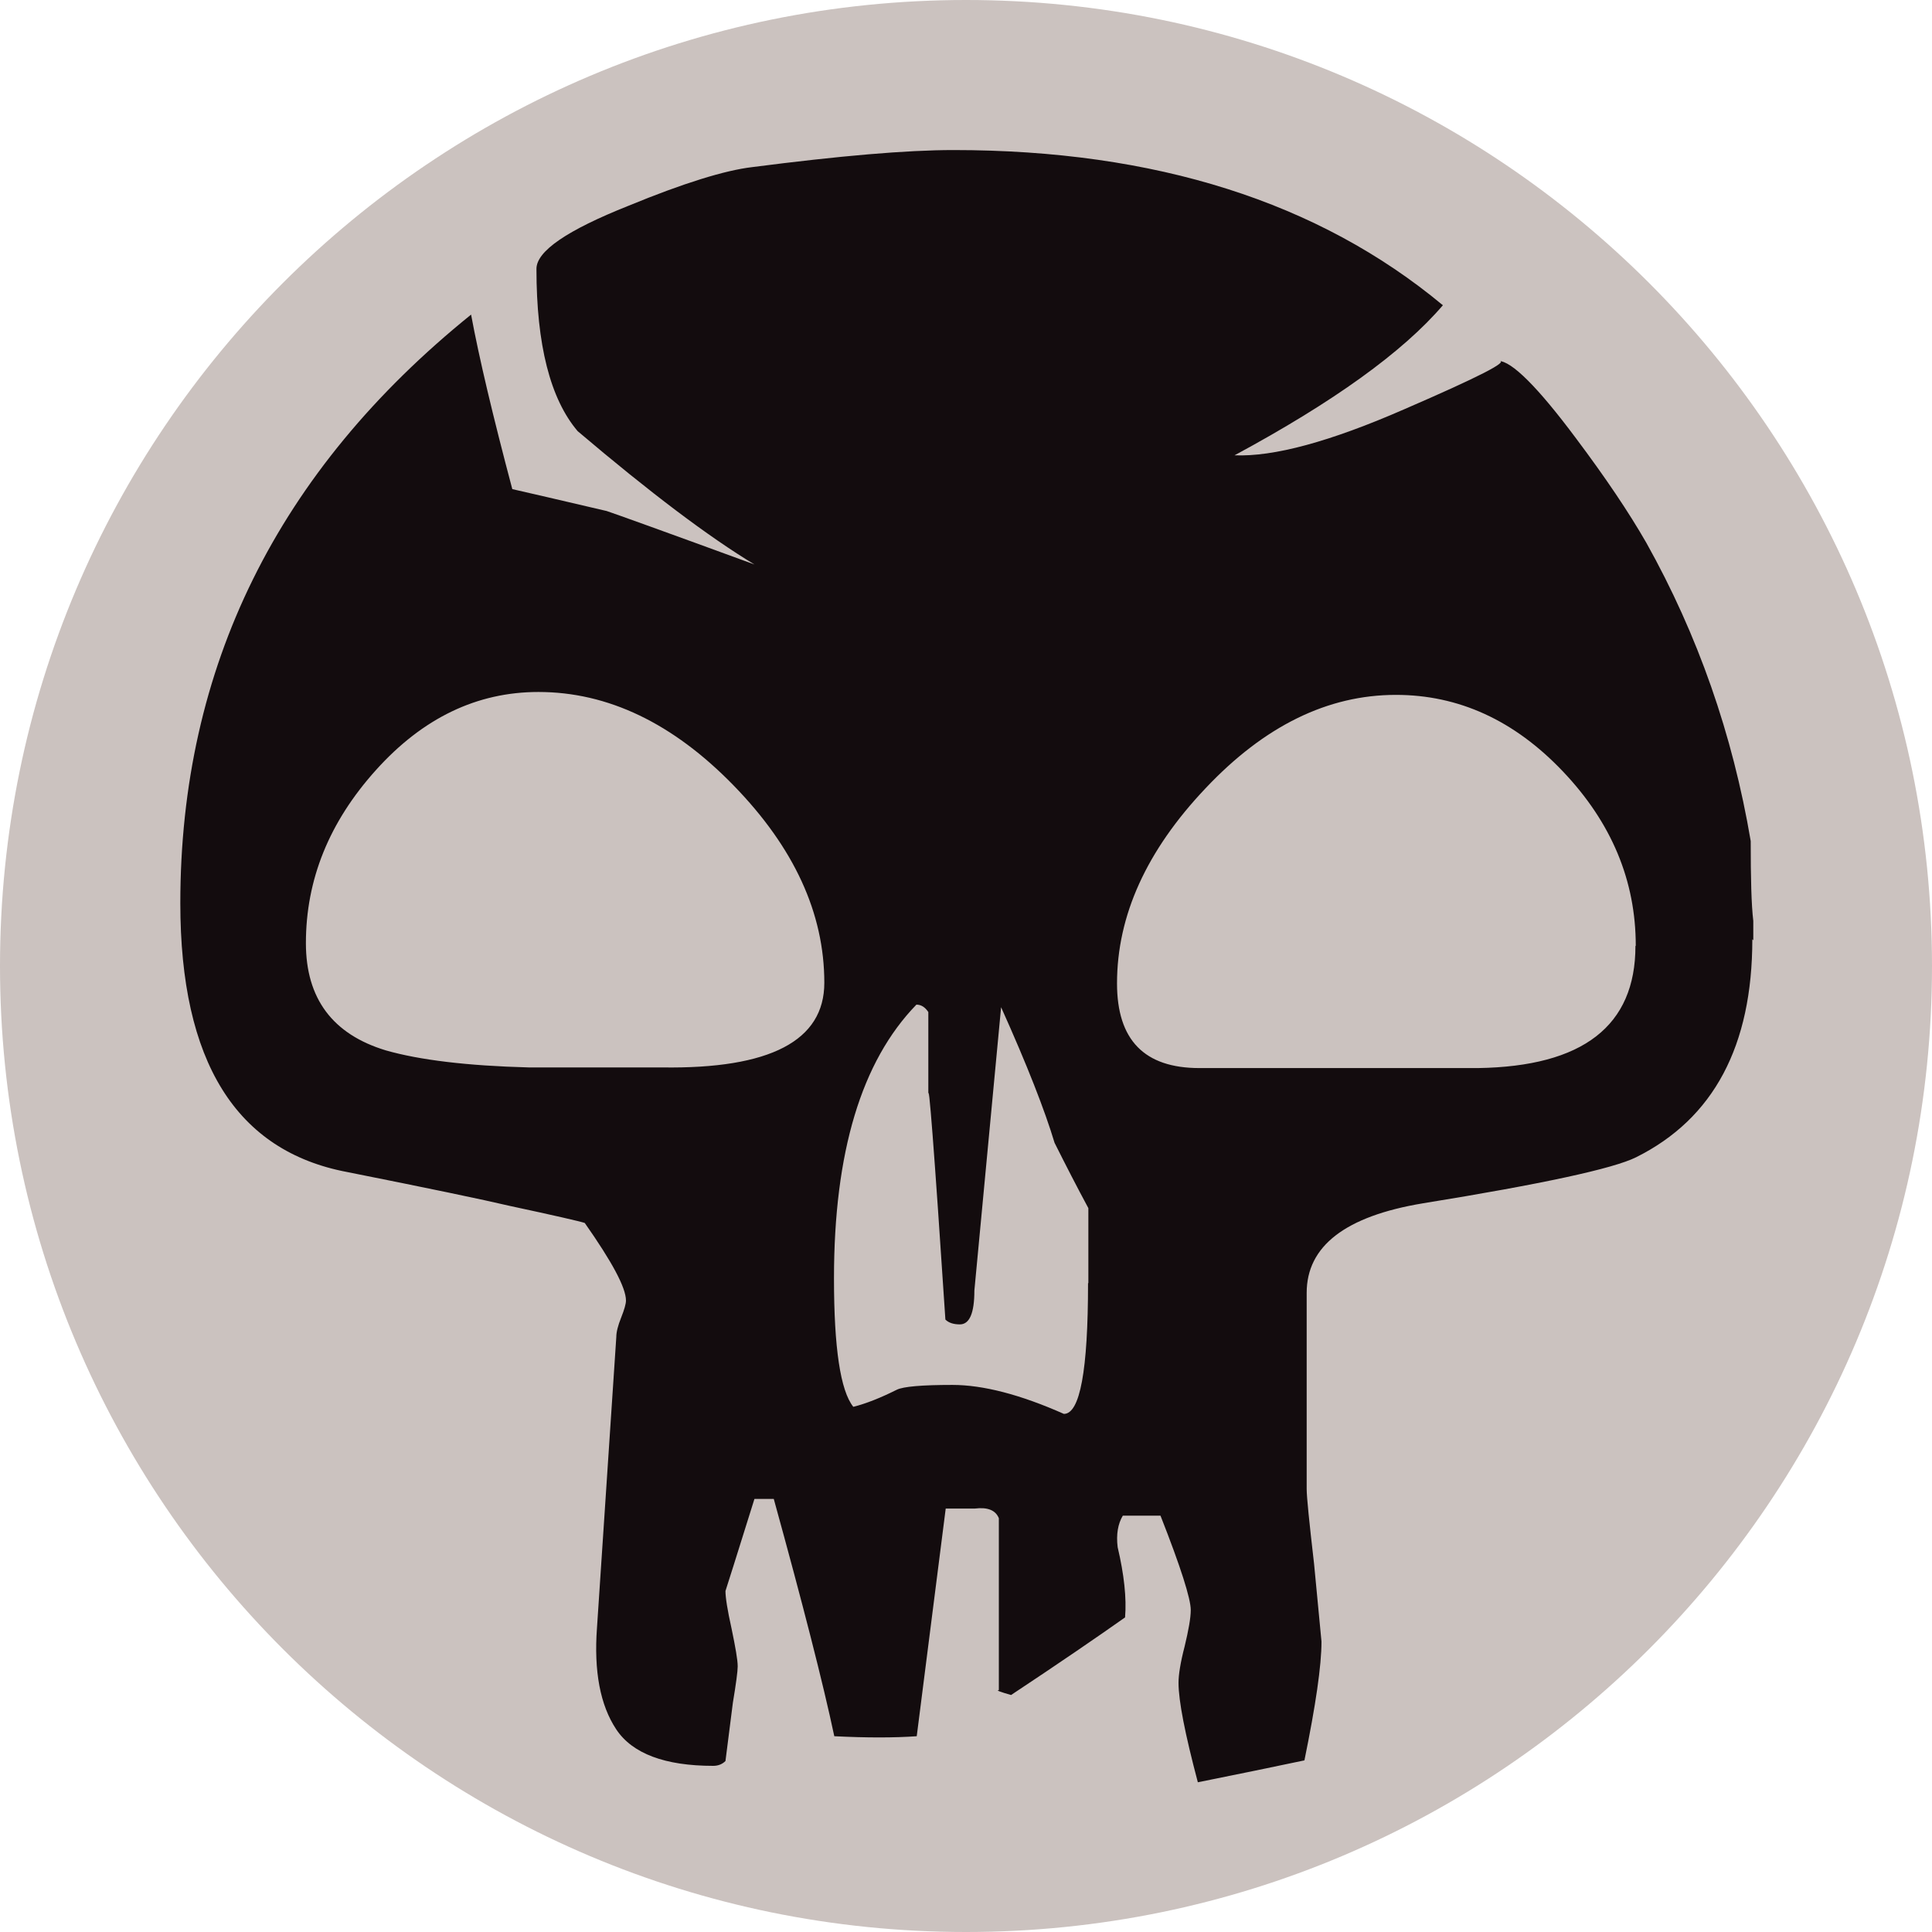
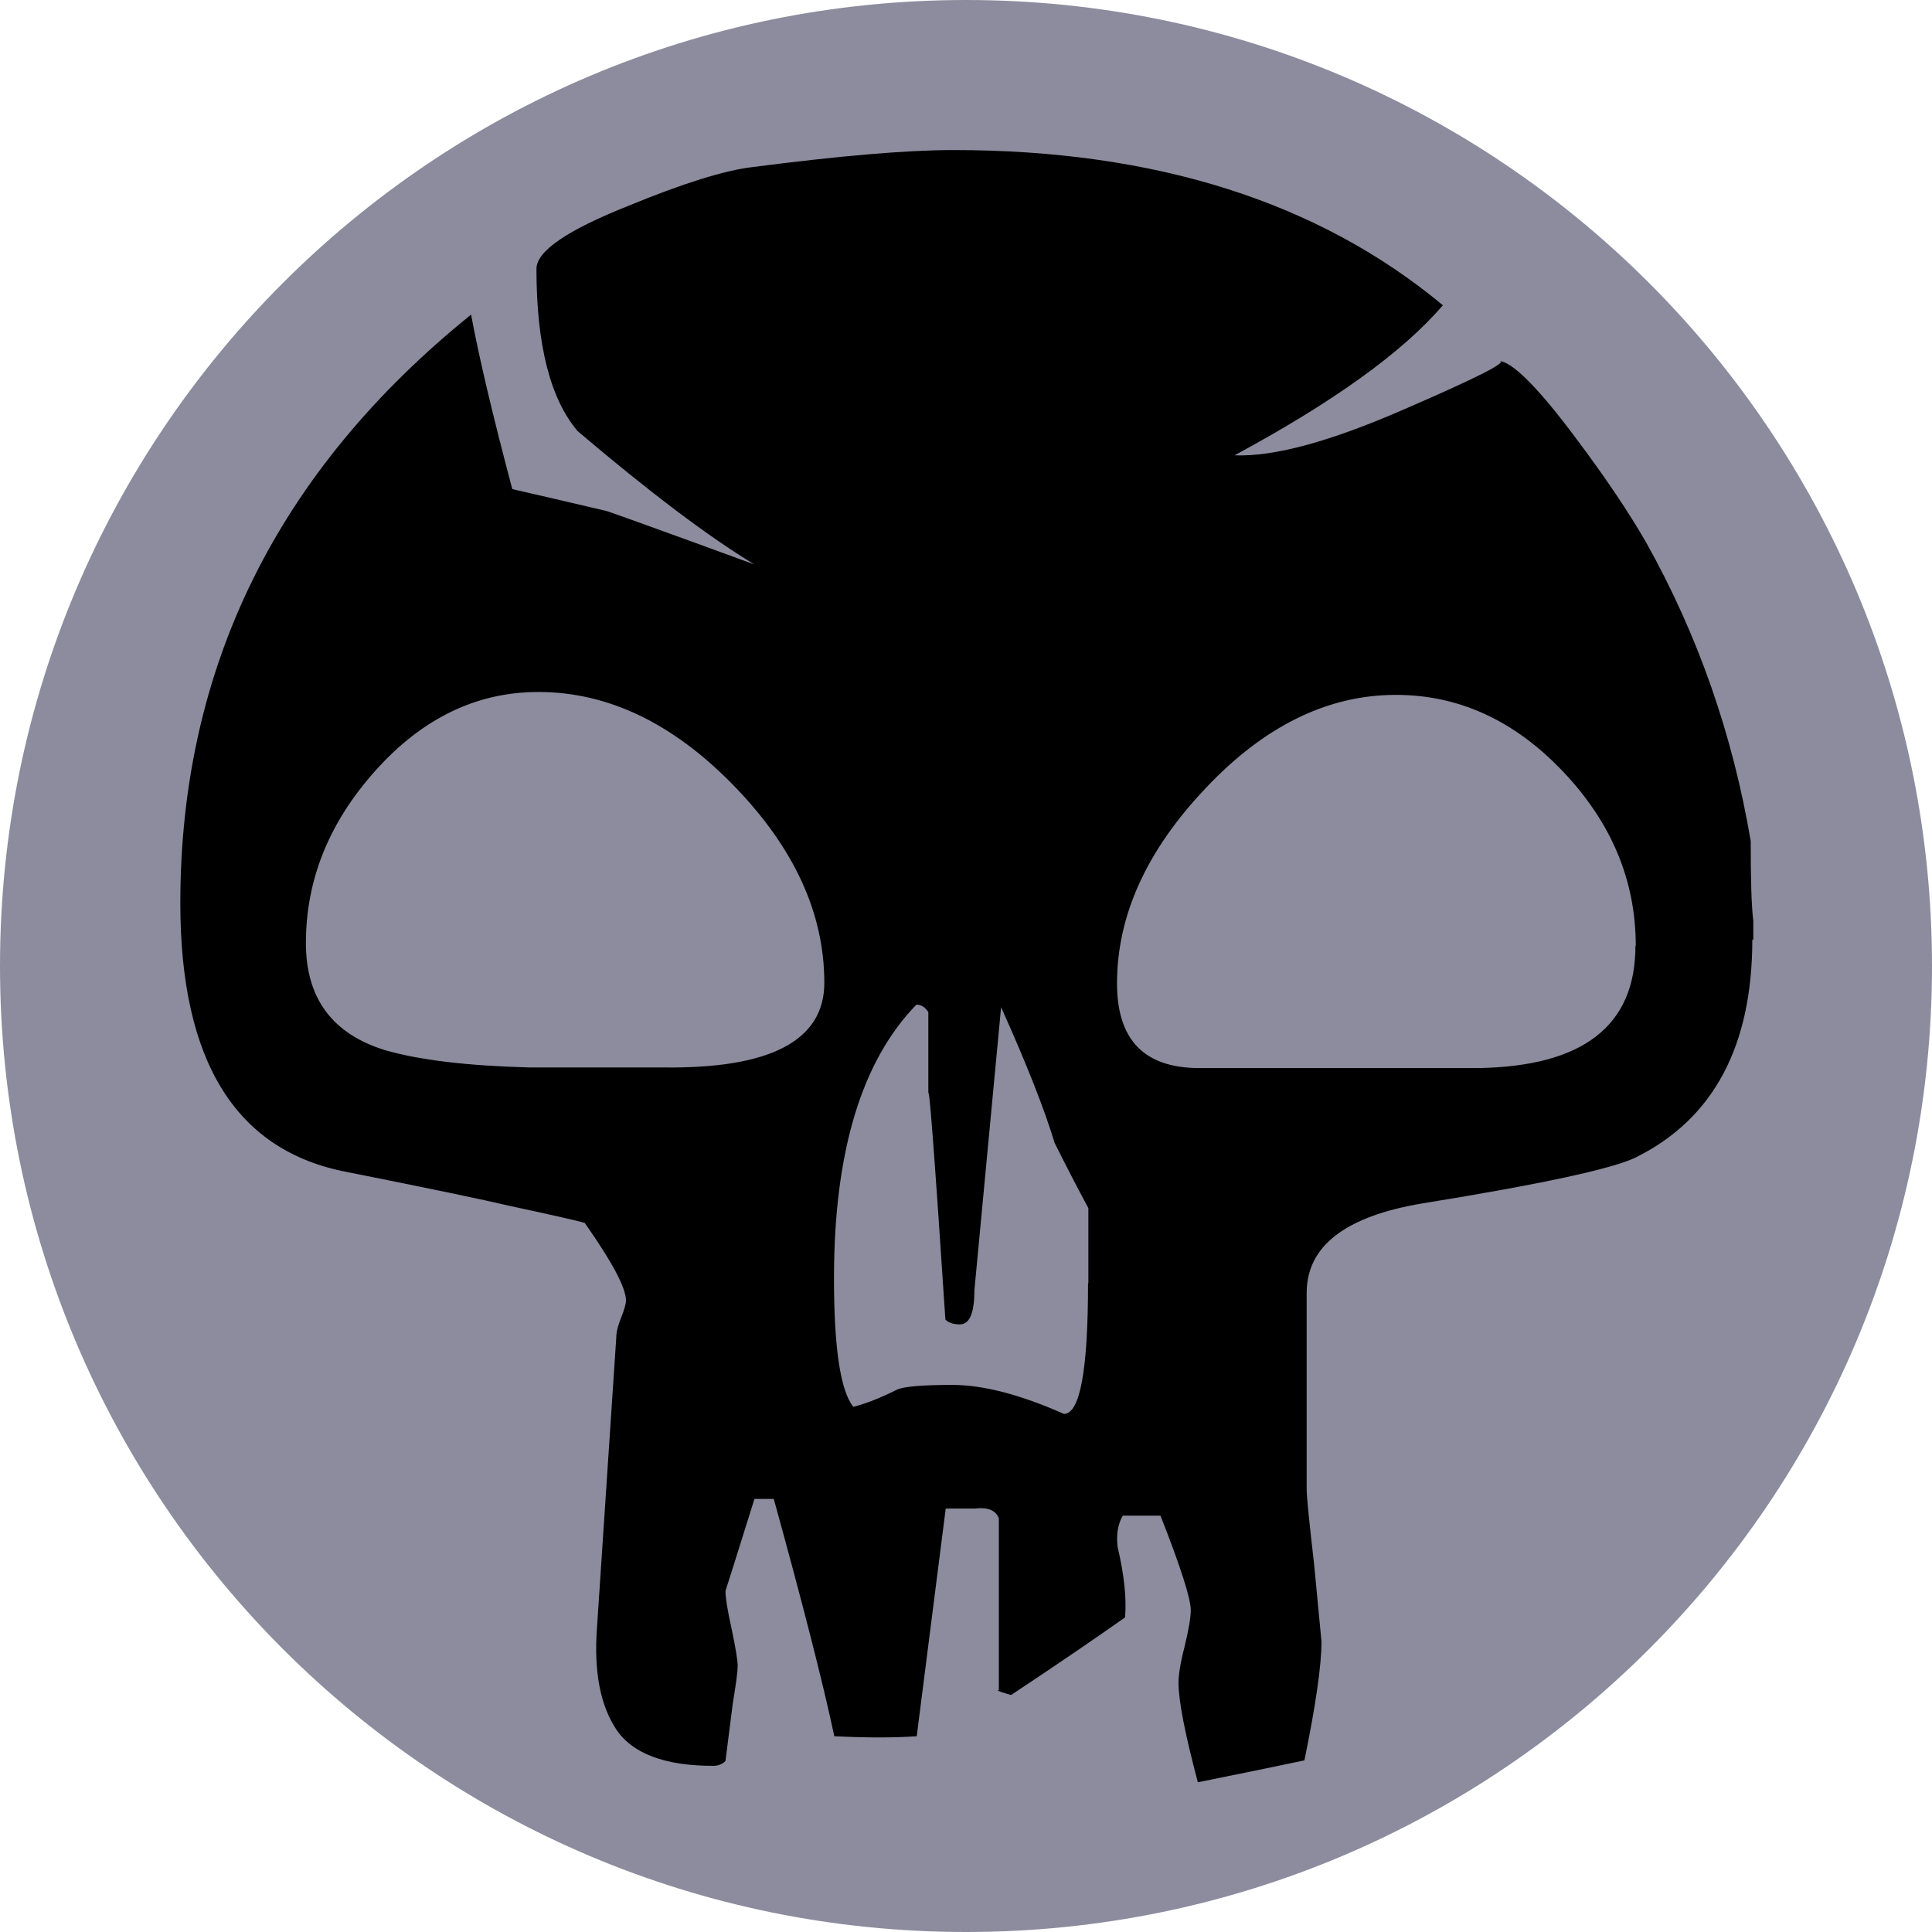
<svg xmlns="http://www.w3.org/2000/svg" viewBox="0 0 600 600" version="1.1">
-   <circle cx="300" cy="300" r="300" fill="#cbc2bf" />
-   <path d="m544.2 291.7c0 33.1-12 55.7-36.1 67.7-7 3.5-29.1 8.3-66.2 14.3-24.1 4-36.1 13.3-36.1 27.8l0 60.9c0 2.5 0.8 10.3 2.3 23.3l2.3 24.1c0 7.5-1.8 19.8-5.3 36.9-9.5 2-20.6 4.3-33.1 6.8-4-15.1-6-25.3-6-30.9 0-2.5 0.6-6.3 1.9-11.3 1.2-5 1.9-8.8 1.9-11.3 0-3.5-3.1-13.3-9.4-29.3l-11.7 0c-1.5 2.5-2.1 5.8-1.6 9.8 2 8.5 2.8 15.8 2.3 21.8-8.5 6-20.3 14.1-35.4 24.1-3.5-1-4.8-1.5-3.8-1.5l0-53.4c-1-2.5-3.5-3.5-7.5-3l-9 0-9 70.7c-7 0.5-15.6 0.5-25.6 0-3.5-16.5-9.8-41.1-18.8-73.7l-6 0c-5.5 17.6-8.5 27.1-9 28.6 0 2 0.6 5.9 1.9 11.7 1.2 5.8 1.9 9.7 1.9 11.7 0 1.5-0.5 5.3-1.5 11.3l-2.3 18.1c-1 1-2.3 1.5-3.8 1.5-15 0-25.1-3.8-30.1-11.3-5-7.5-7-18.1-6-31.6l6-90.3c0-1.5 0.5-3.5 1.5-6 1-2.5 1.5-4.3 1.5-5.3 0-4-4.3-12-12.8-24.1-1.5-0.5-9.3-2.3-23.3-5.3-8.5-2-25.3-5.5-50.4-10.5-34.6-6.5-51.9-34.3-51.9-83.5 0-73.2 30.1-134.2 90.3-182.8 2.5 13.5 6.8 31.6 12.8 54.2 4.5 1 14.3 3.3 29.3 6.8 3 1 18.3 6.5 45.9 16.6-14.1-8.5-32.4-22.3-54.9-41.4-8.5-10-12.8-26.8-12.8-50.4 0-5.5 9.5-12 28.6-19.6 17-7 29.9-11 38.4-12 27.1-3.5 47.9-5.3 62.5-5.3 62.7 0 113.4 16.1 152 48.2-12.5 14.6-34.1 30.1-64.7 46.6 12.1 0.5 29.6-4.2 52.7-14.3 23.1-10 32.9-15 29.3-15 4 0 12.1 8 24.1 24.1 9 12 16.3 22.8 21.8 32.4 16 28.6 26.8 59.5 32.4 92.6 0 11.6 0.2 19.8 0.8 24.8l0 6 0 0zm-288.2 13.5c0-21.6-9.4-42-28.2-61.3-18.8-19.3-39-29-60.6-29-19.1 0-35.9 8.1-50.4 24.2-14.6 16.2-21.8 34.1-21.8 53.8 0 17.2 8.3 28.3 24.8 33.3 10.5 3 25.3 4.8 44.4 5.3l41.4 0c33.6 0.5 50.4-8.3 50.4-26.3m82 93.3 0-23.3c-3.5-6.5-7-13.3-10.5-20.3-3-10-8.5-24.1-16.6-42.1l-8.3 88c0 7-1.5 10.5-4.5 10.5-2 0-3.5-0.5-4.5-1.5-3.5-53.2-5.3-76.2-5.3-69.2l0-26.3c-1-1.5-2.2-2.3-3.7-2.3-17.1 17.6-25.6 45.9-25.6 85 0 21.6 2 34.9 6 39.9 4-1 8.5-2.8 13.5-5.3 2-1 7.8-1.5 17.3-1.5 9.5 0 21.1 3 34.6 9 5 0 7.5-13.5 7.5-40.6m170.1-104.8c0-20.2-7.5-38.2-22.6-54.1-15.1-15.9-32.4-23.8-51.9-23.8-21.1 0-40.8 9.6-59.1 29-18.3 19.3-27.5 39.5-27.5 60.6 0 17.6 8.5 26.3 25.6 26.3l86.5 0c32.6-0.5 48.9-13.1 48.9-37.9" fill="#130c0e" />
+   <circle cx="300" cy="300" r="300" fill="#8c8c9e" />
+   <path d="m544.2 291.7c0 33.1-12 55.7-36.1 67.7-7 3.5-29.1 8.3-66.2 14.3-24.1 4-36.1 13.3-36.1 27.8l0 60.9c0 2.5 0.8 10.3 2.3 23.3l2.3 24.1c0 7.5-1.8 19.8-5.3 36.9-9.5 2-20.6 4.3-33.1 6.8-4-15.1-6-25.3-6-30.9 0-2.5 0.6-6.3 1.9-11.3 1.2-5 1.9-8.8 1.9-11.3 0-3.5-3.1-13.3-9.4-29.3l-11.7 0c-1.5 2.5-2.1 5.8-1.6 9.8 2 8.5 2.8 15.8 2.3 21.8-8.5 6-20.3 14.1-35.4 24.1-3.5-1-4.8-1.5-3.8-1.5l0-53.4c-1-2.5-3.5-3.5-7.5-3l-9 0-9 70.7c-7 0.5-15.6 0.5-25.6 0-3.5-16.5-9.8-41.1-18.8-73.7l-6 0c-5.5 17.6-8.5 27.1-9 28.6 0 2 0.6 5.9 1.9 11.7 1.2 5.8 1.9 9.7 1.9 11.7 0 1.5-0.5 5.3-1.5 11.3l-2.3 18.1c-1 1-2.3 1.5-3.8 1.5-15 0-25.1-3.8-30.1-11.3-5-7.5-7-18.1-6-31.6l6-90.3c0-1.5 0.5-3.5 1.5-6 1-2.5 1.5-4.3 1.5-5.3 0-4-4.3-12-12.8-24.1-1.5-0.5-9.3-2.3-23.3-5.3-8.5-2-25.3-5.5-50.4-10.5-34.6-6.5-51.9-34.3-51.9-83.5 0-73.2 30.1-134.2 90.3-182.8 2.5 13.5 6.8 31.6 12.8 54.2 4.5 1 14.3 3.3 29.3 6.8 3 1 18.3 6.5 45.9 16.6-14.1-8.5-32.4-22.3-54.9-41.4-8.5-10-12.8-26.8-12.8-50.4 0-5.5 9.5-12 28.6-19.6 17-7 29.9-11 38.4-12 27.1-3.5 47.9-5.3 62.5-5.3 62.7 0 113.4 16.1 152 48.2-12.5 14.6-34.1 30.1-64.7 46.6 12.1 0.5 29.6-4.2 52.7-14.3 23.1-10 32.9-15 29.3-15 4 0 12.1 8 24.1 24.1 9 12 16.3 22.8 21.8 32.4 16 28.6 26.8 59.5 32.4 92.6 0 11.6 0.2 19.8 0.8 24.8l0 6 0 0zm-288.2 13.5c0-21.6-9.4-42-28.2-61.3-18.8-19.3-39-29-60.6-29-19.1 0-35.9 8.1-50.4 24.2-14.6 16.2-21.8 34.1-21.8 53.8 0 17.2 8.3 28.3 24.8 33.3 10.5 3 25.3 4.8 44.4 5.3l41.4 0c33.6 0.5 50.4-8.3 50.4-26.3m82 93.3 0-23.3c-3.5-6.5-7-13.3-10.5-20.3-3-10-8.5-24.1-16.6-42.1l-8.3 88c0 7-1.5 10.5-4.5 10.5-2 0-3.5-0.5-4.5-1.5-3.5-53.2-5.3-76.2-5.3-69.2l0-26.3c-1-1.5-2.2-2.3-3.7-2.3-17.1 17.6-25.6 45.9-25.6 85 0 21.6 2 34.9 6 39.9 4-1 8.5-2.8 13.5-5.3 2-1 7.8-1.5 17.3-1.5 9.5 0 21.1 3 34.6 9 5 0 7.5-13.5 7.5-40.6m170.1-104.8c0-20.2-7.5-38.2-22.6-54.1-15.1-15.9-32.4-23.8-51.9-23.8-21.1 0-40.8 9.6-59.1 29-18.3 19.3-27.5 39.5-27.5 60.6 0 17.6 8.5 26.3 25.6 26.3l86.5 0c32.6-0.5 48.9-13.1 48.9-37.9" fill="#000000" />
</svg>
